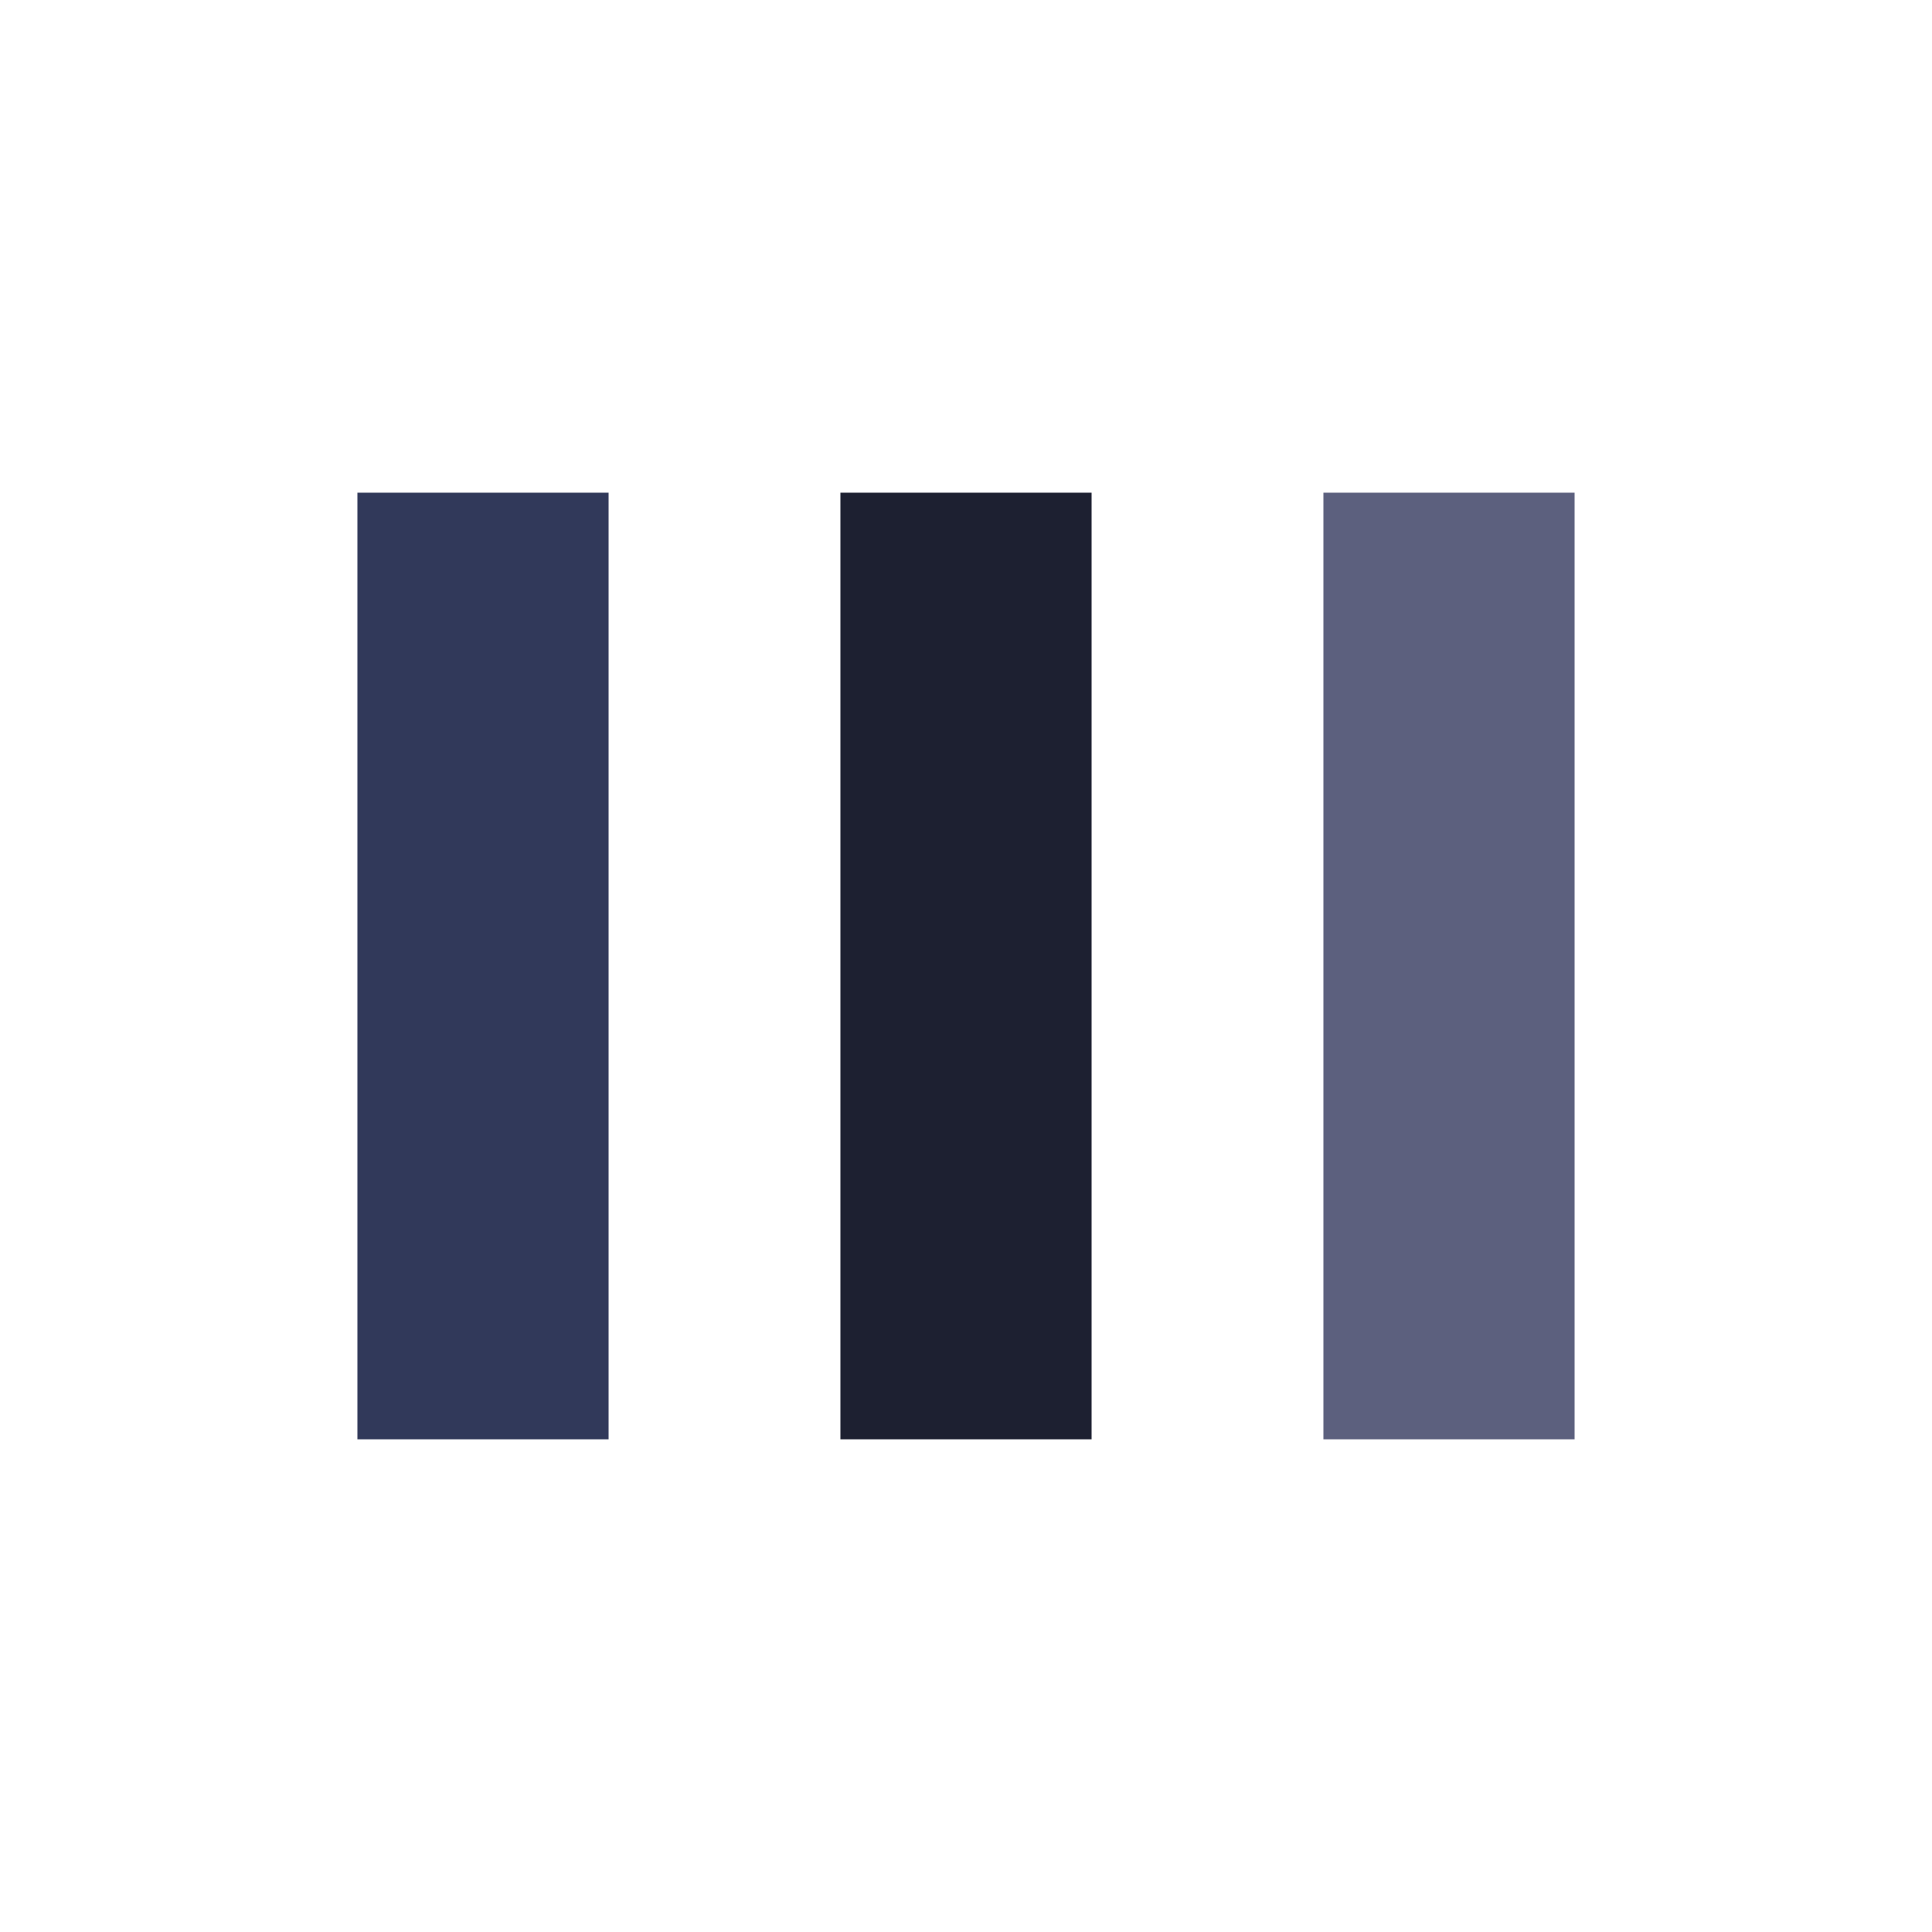
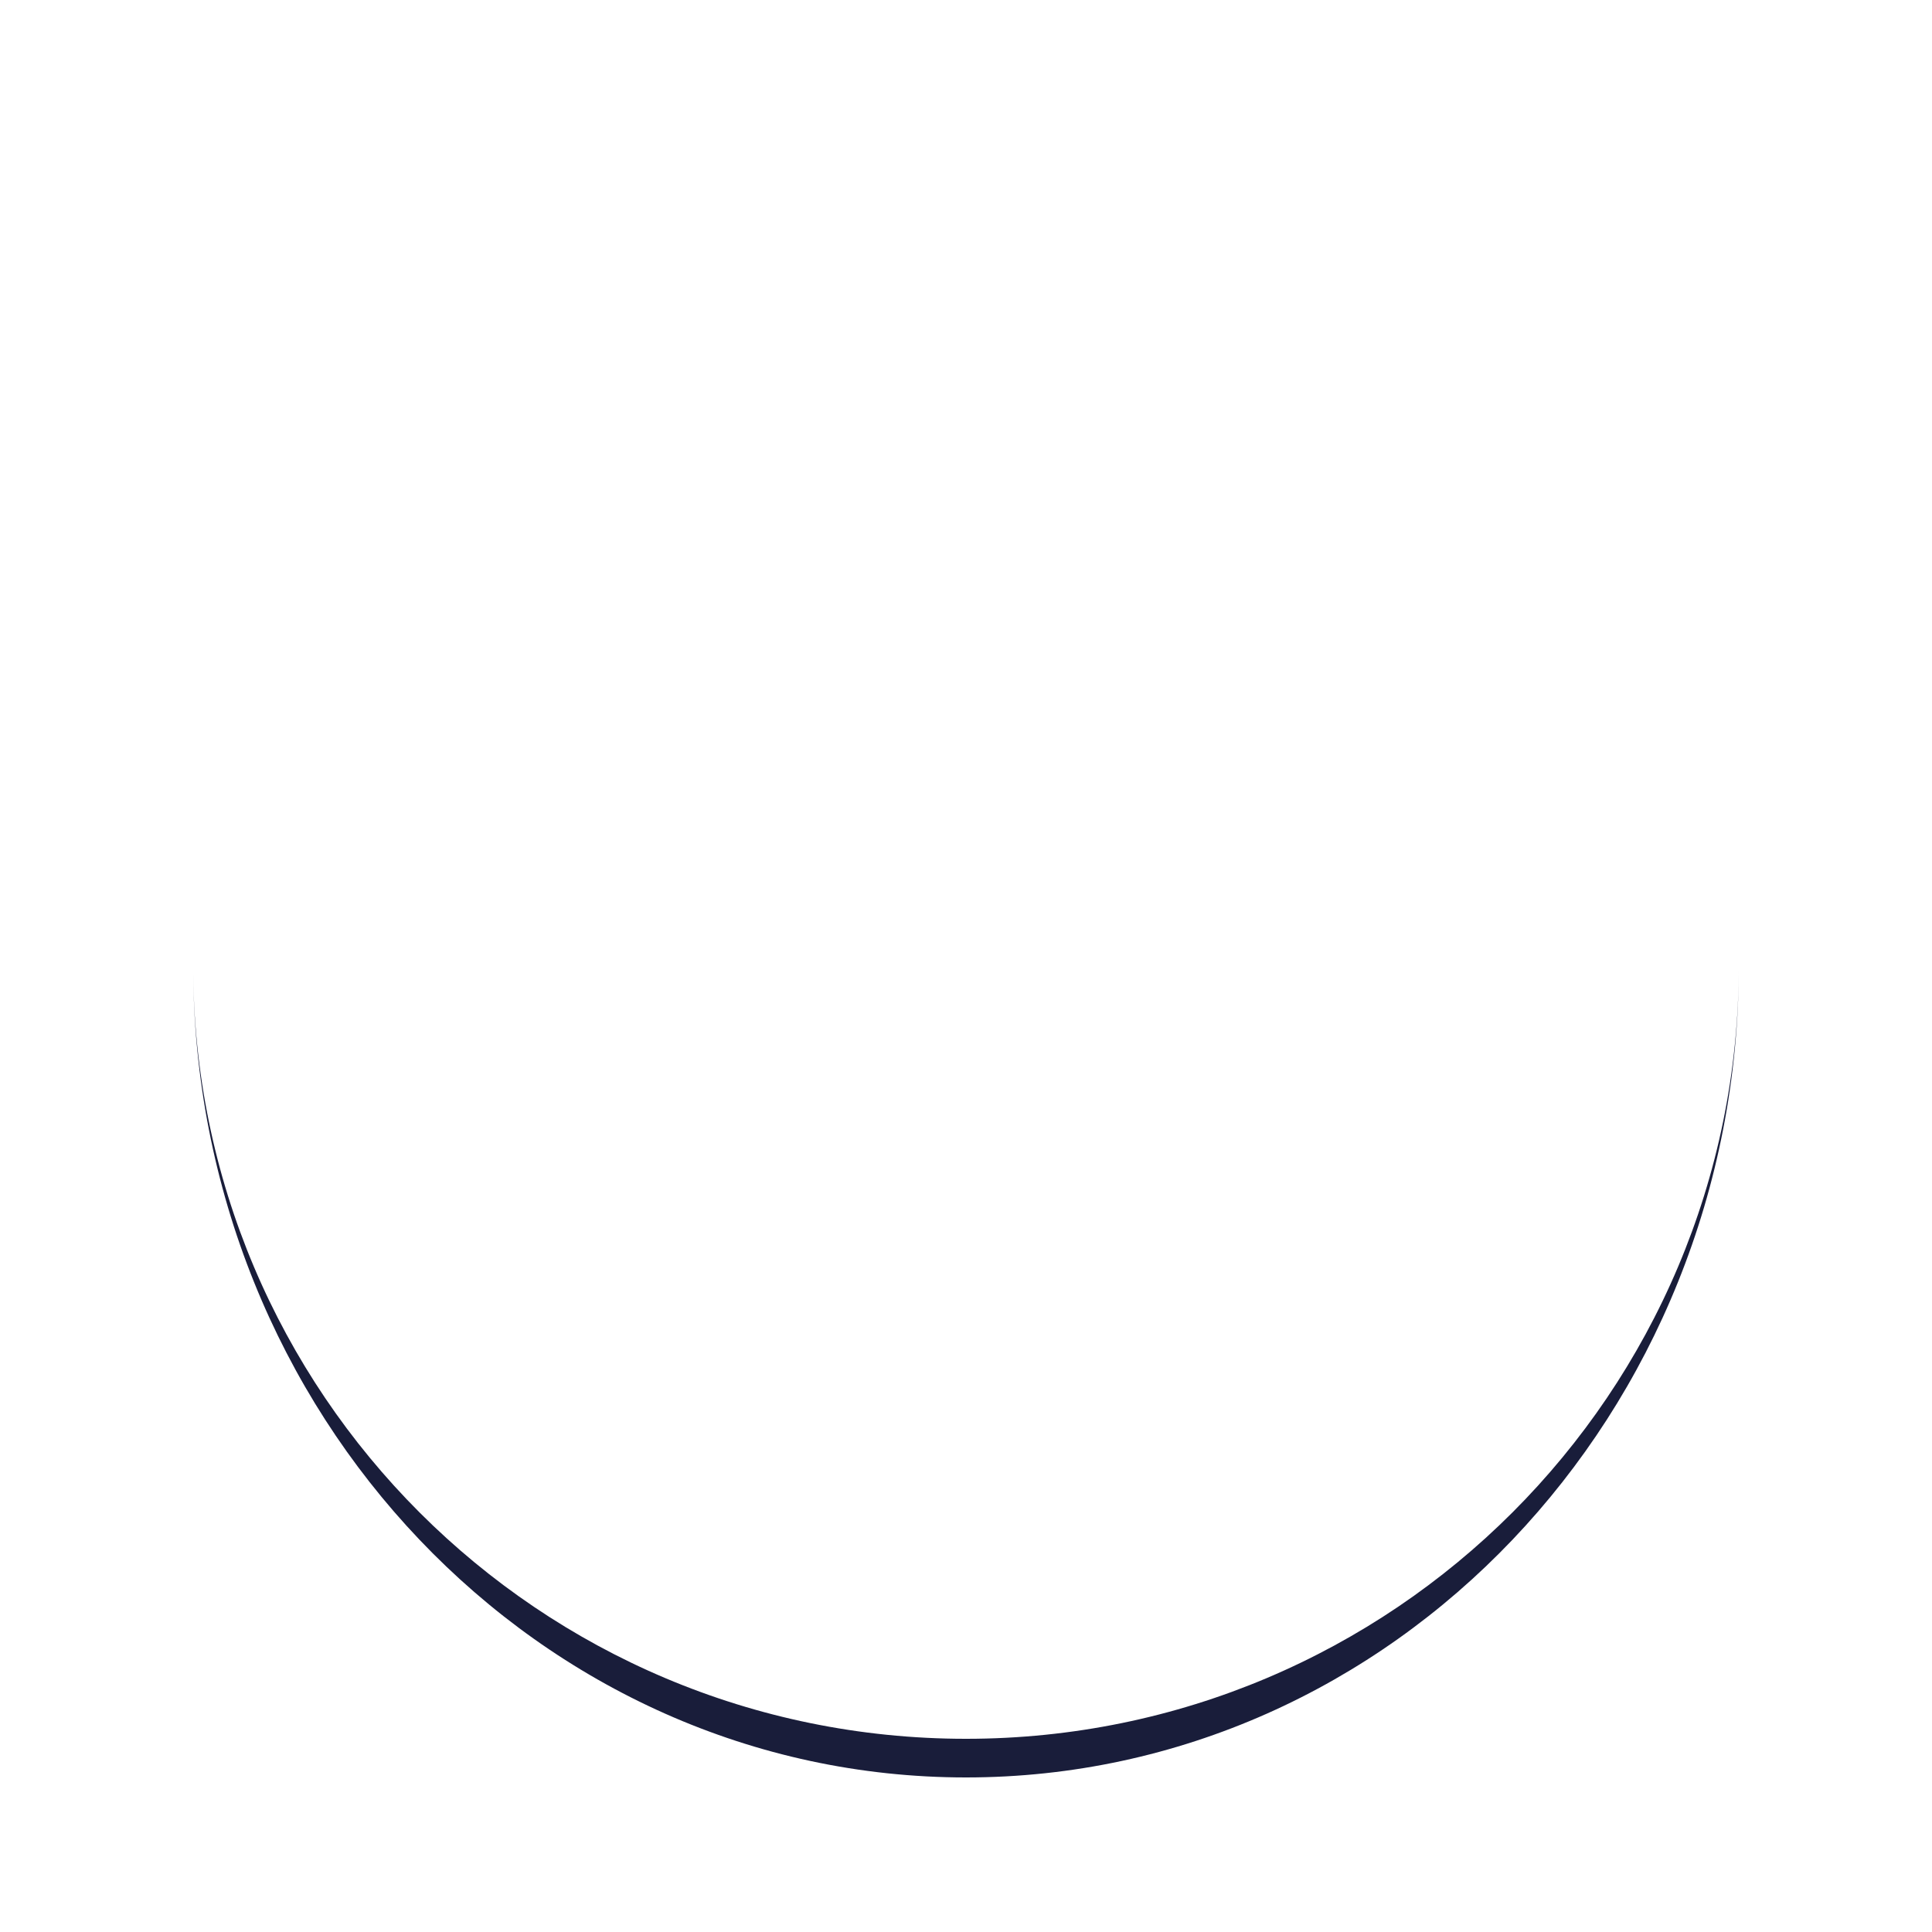
- <svg xmlns="http://www.w3.org/2000/svg" style="margin: auto; background: none; display: block; shape-rendering: auto;" width="234px" height="234px" viewBox="0 0 100 100" preserveAspectRatio="xMidYMid">
-   <rect x="18.5" y="25.5" width="13" height="49" fill="#31395a">
-     <animate attributeName="y" repeatCount="indefinite" dur="1s" calcMode="spline" keyTimes="0;0.5;1" values="10.8;25.5;25.5" keySplines="0 0.5 0.5 1;0 0.5 0.5 1" begin="-0.2s" />
-     <animate attributeName="height" repeatCount="indefinite" dur="1s" calcMode="spline" keyTimes="0;0.5;1" values="78.4;49;49" keySplines="0 0.5 0.5 1;0 0.5 0.5 1" begin="-0.2s" />
-   </rect>
-   <rect x="43.5" y="25.5" width="13" height="49" fill="#1d2031">
-     <animate attributeName="y" repeatCount="indefinite" dur="1s" calcMode="spline" keyTimes="0;0.5;1" values="14.475;25.5;25.5" keySplines="0 0.5 0.5 1;0 0.5 0.5 1" begin="-0.1s" />
-     <animate attributeName="height" repeatCount="indefinite" dur="1s" calcMode="spline" keyTimes="0;0.5;1" values="71.05;49;49" keySplines="0 0.5 0.5 1;0 0.5 0.5 1" begin="-0.1s" />
-   </rect>
-   <rect x="68.5" y="25.5" width="13" height="49" fill="#5c607e">
-     <animate attributeName="y" repeatCount="indefinite" dur="1s" calcMode="spline" keyTimes="0;0.5;1" values="14.475;25.5;25.5" keySplines="0 0.5 0.5 1;0 0.5 0.5 1" />
-     <animate attributeName="height" repeatCount="indefinite" dur="1s" calcMode="spline" keyTimes="0;0.5;1" values="71.05;49;49" keySplines="0 0.5 0.5 1;0 0.5 0.5 1" />
-   </rect>
+ <svg xmlns="http://www.w3.org/2000/svg" style="margin: auto; background: rgba(241, 242, 243, 0); display: block; shape-rendering: auto;" width="200px" height="200px" viewBox="0 0 100 100" preserveAspectRatio="xMidYMid">
+   <path d="M10 50A40 40 0 0 0 90 50A40 42 0 0 1 10 50" fill="#191d3a" stroke="none">
+     <animateTransform attributeName="transform" type="rotate" dur="1s" repeatCount="indefinite" keyTimes="0;1" values="0 50 51;360 50 51" />
+   </path>
</svg>
